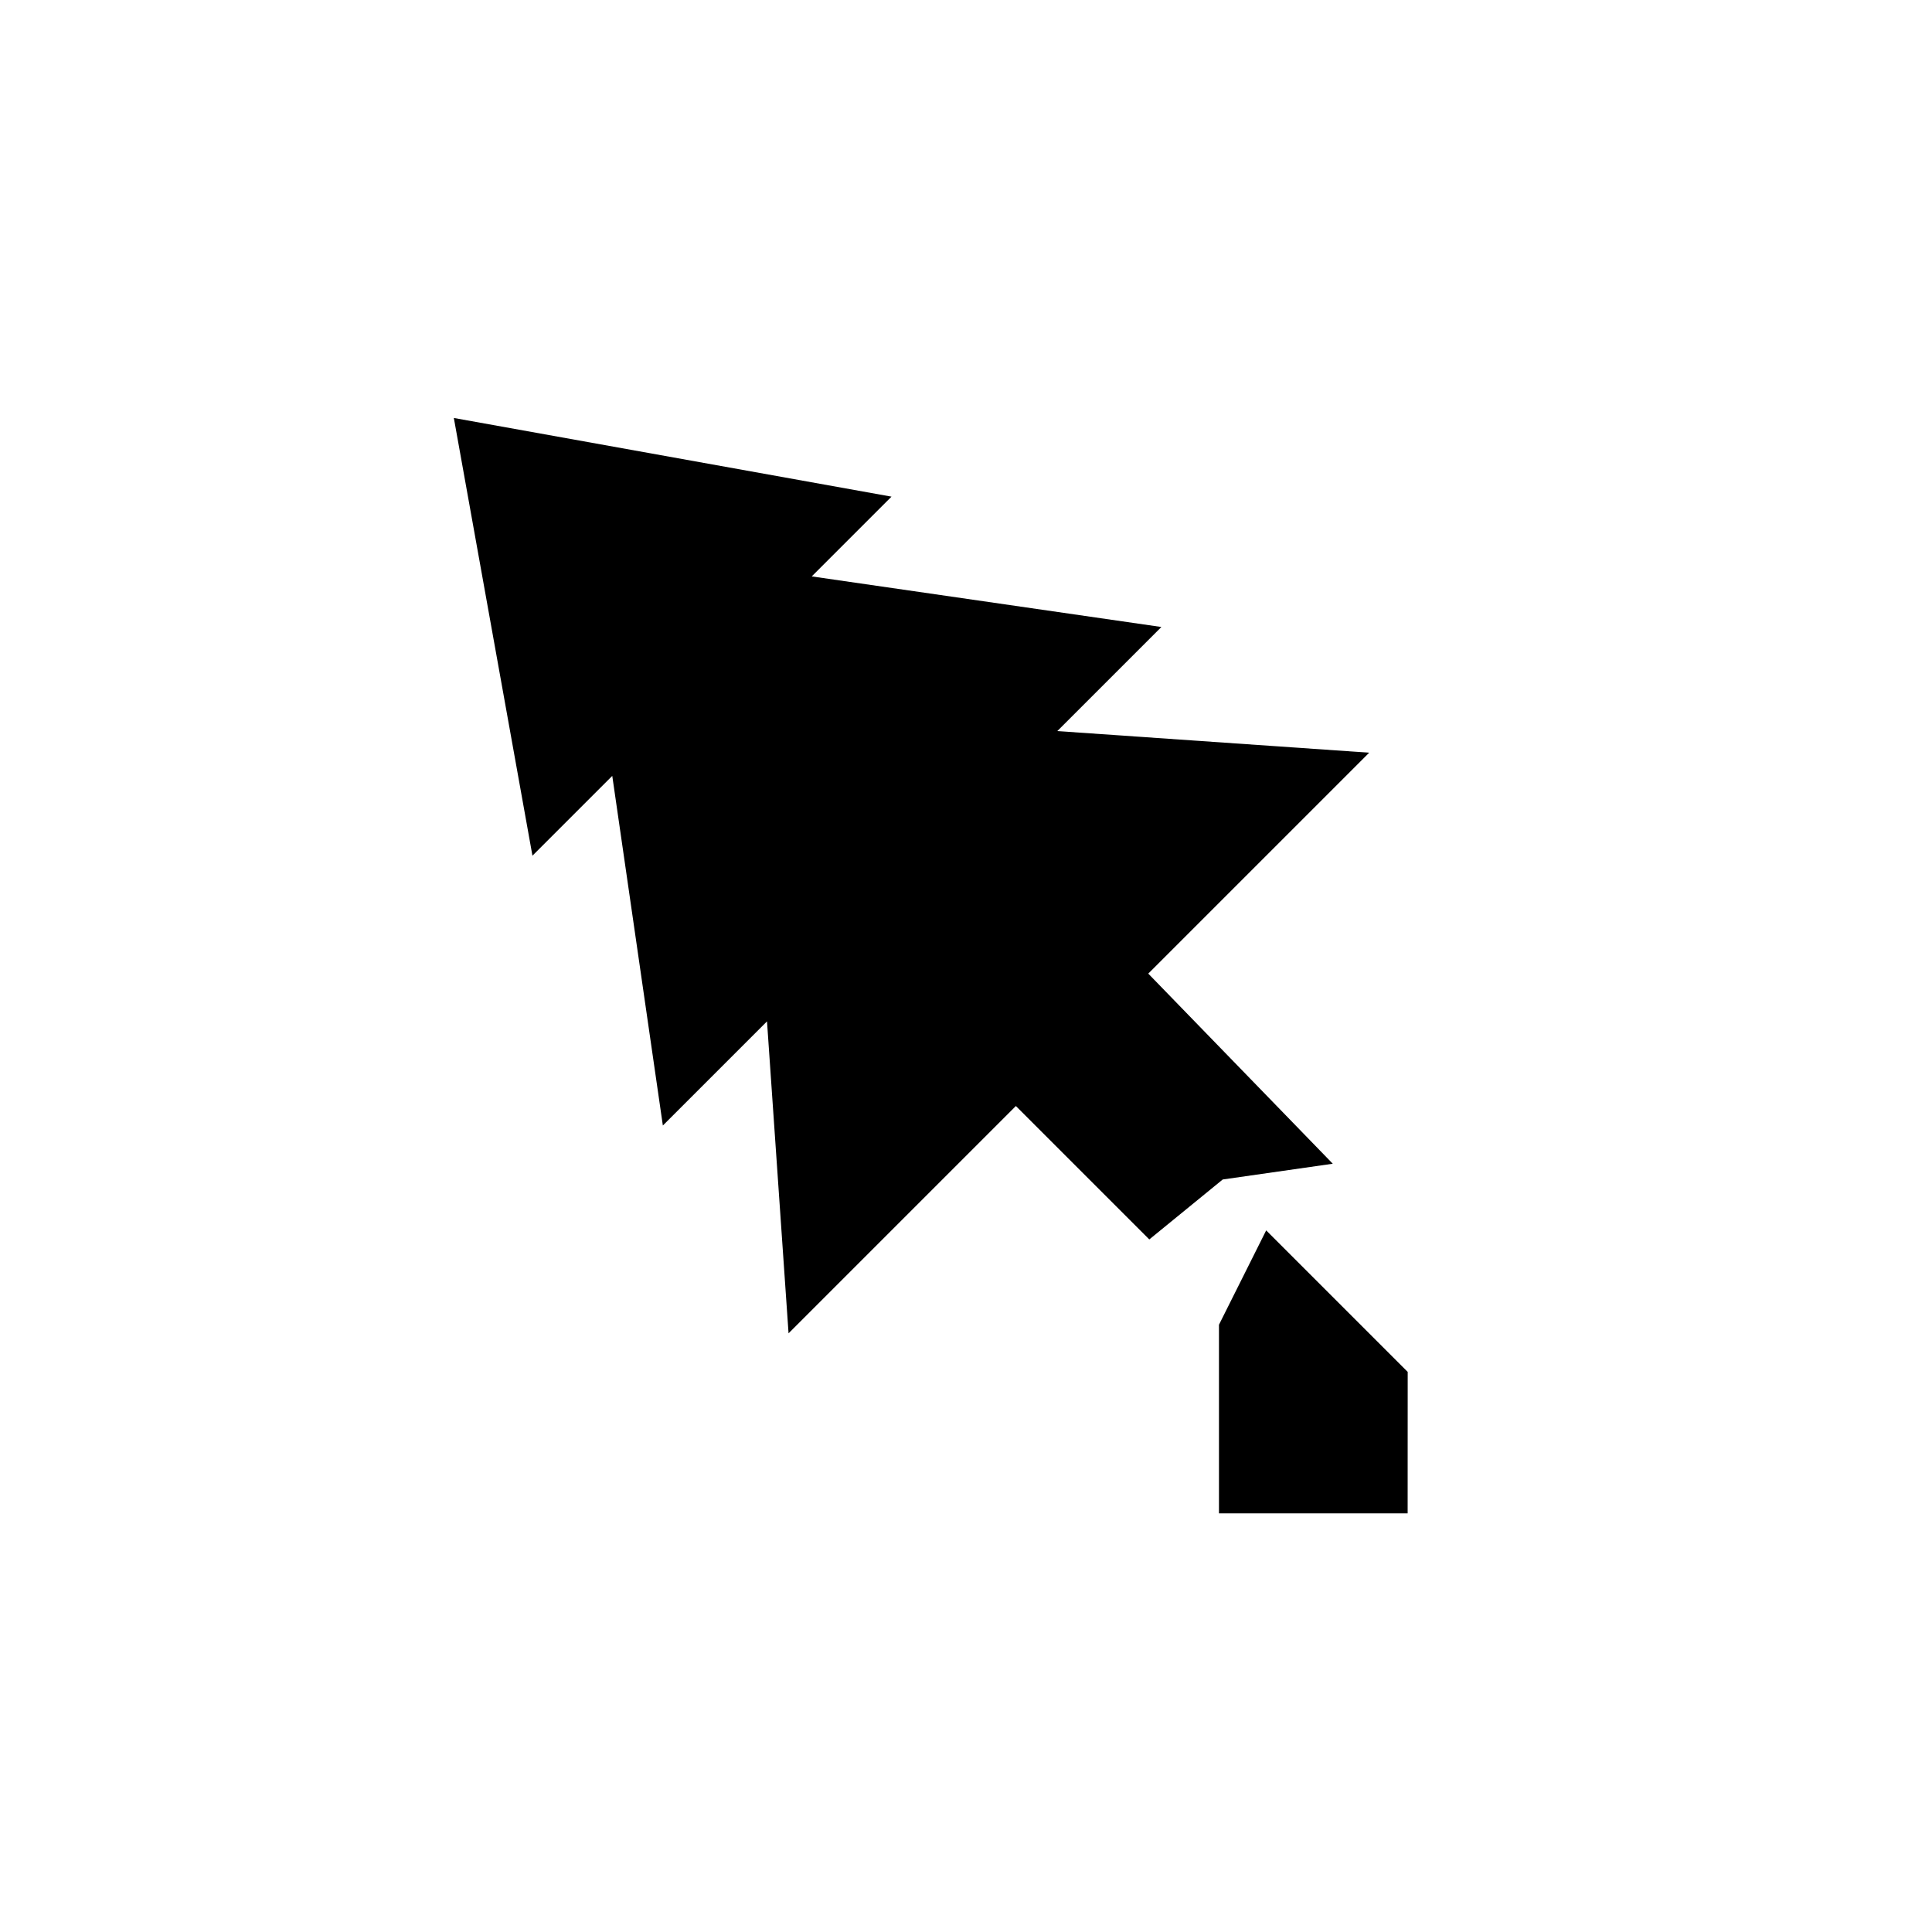
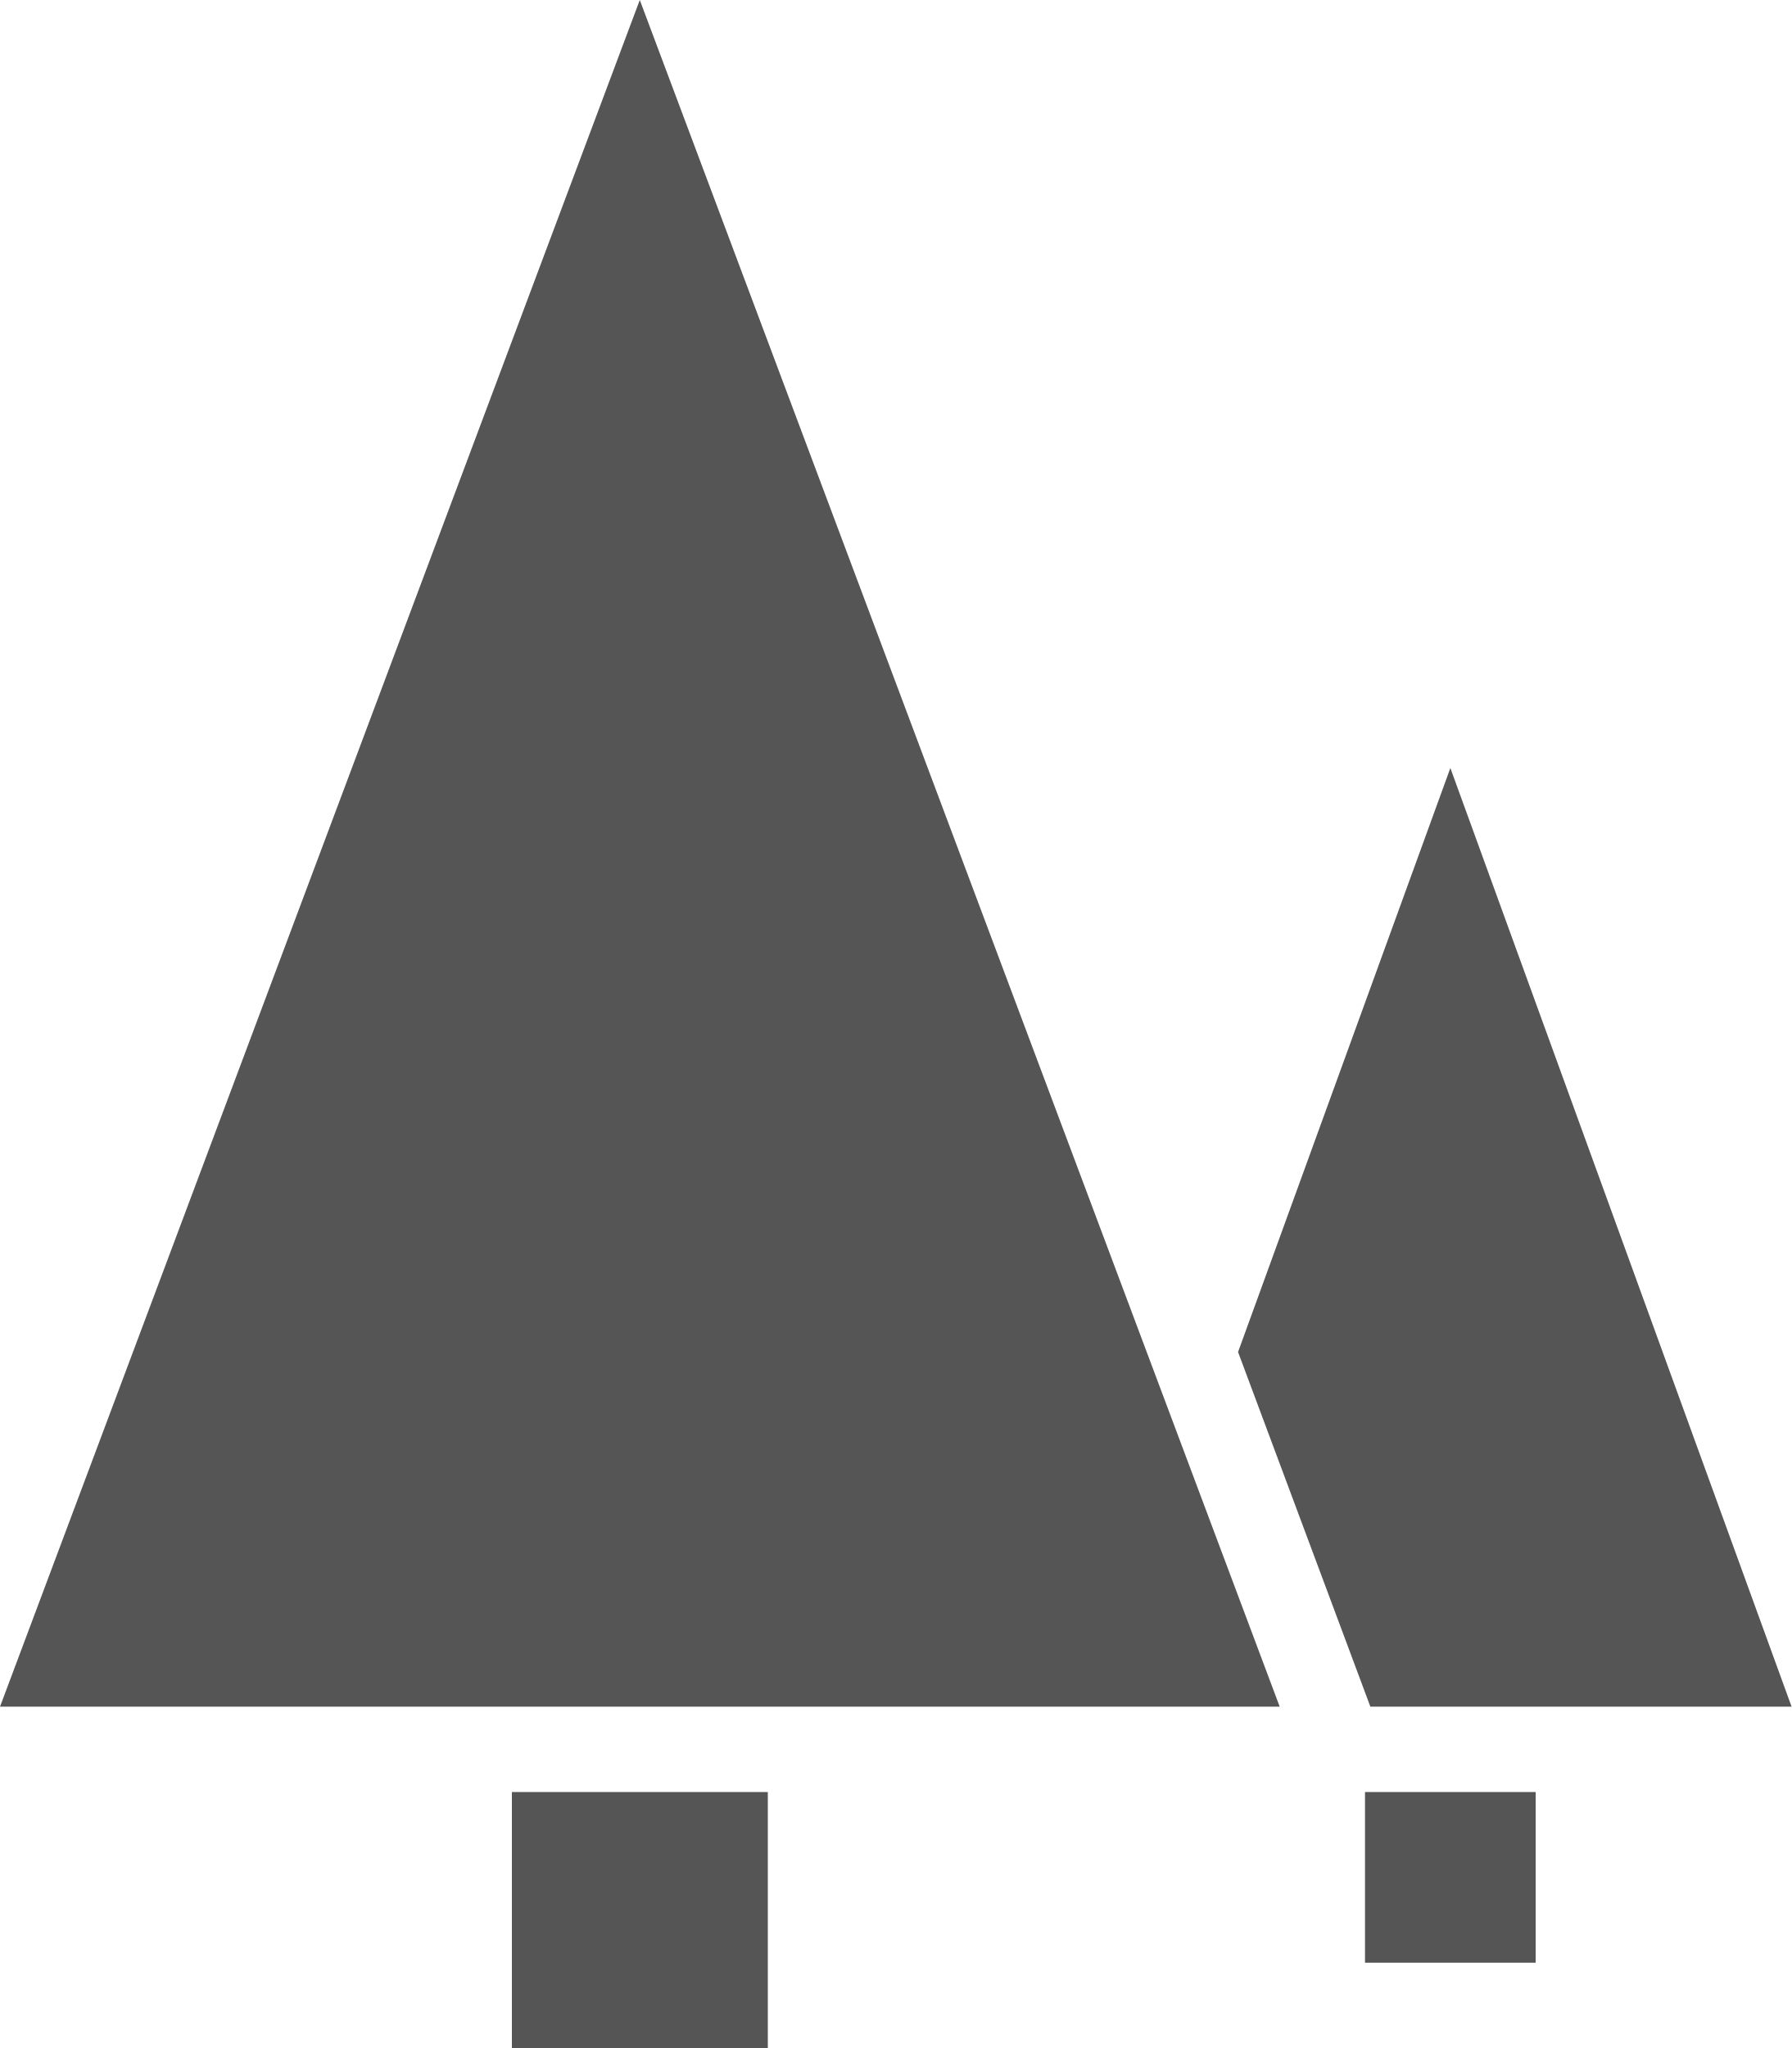
- <svg xmlns="http://www.w3.org/2000/svg" version="1.1" width="32" height="32" viewBox="0 0 32 32">
-   <path d="M12.703 16.918l-1.724 1.724-0.838-5.791-1.322 1.322-1.302-7.25 7.249 1.303-1.321 1.321 5.791 0.838-1.724 1.724 5.166 0.358-3.659 3.659 3.056 3.149-1.823 0.261-1.216 0.993-2.21-2.21-3.765 3.765-0.357-5.167zM20.19 21.942l0.782-1.563 2.344 2.344-0.001 2.343h-3.125v-3.125z" />
+ <svg xmlns="http://www.w3.org/2000/svg" version="1.1" width="28" height="32" viewBox="0 0 28 32">
+   <path fill="#555" d="M24 30.667v-2.667h-2.667v2.667h2.667zM28 26.667l-5.333-14.667-3.318 9.125 2.068 5.542h6.583zM12 32v-4h-4v4h4zM20 26.667l-10.001-26.667-9.999 26.667h20z" />
</svg>
